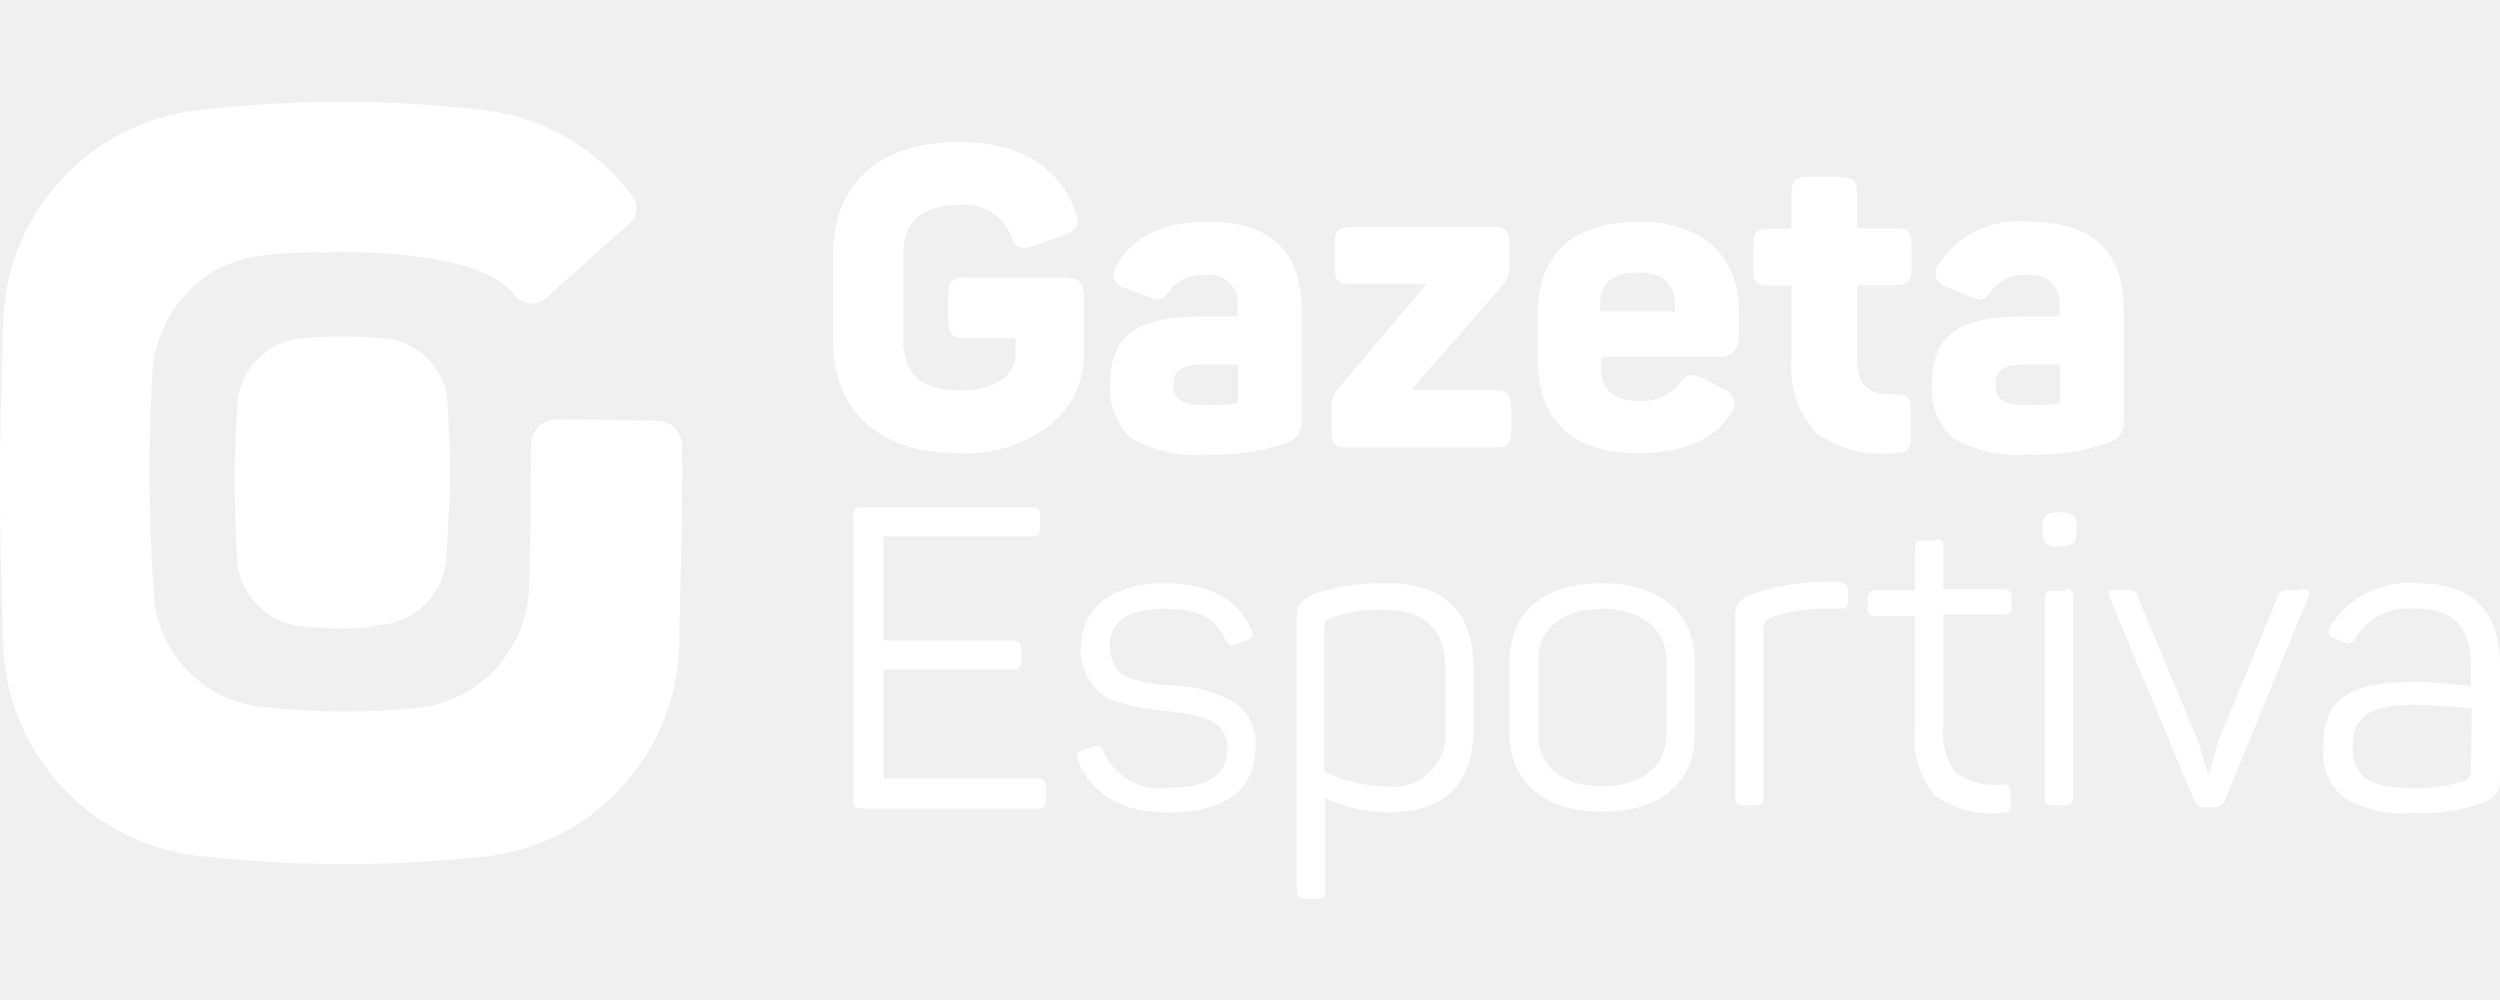
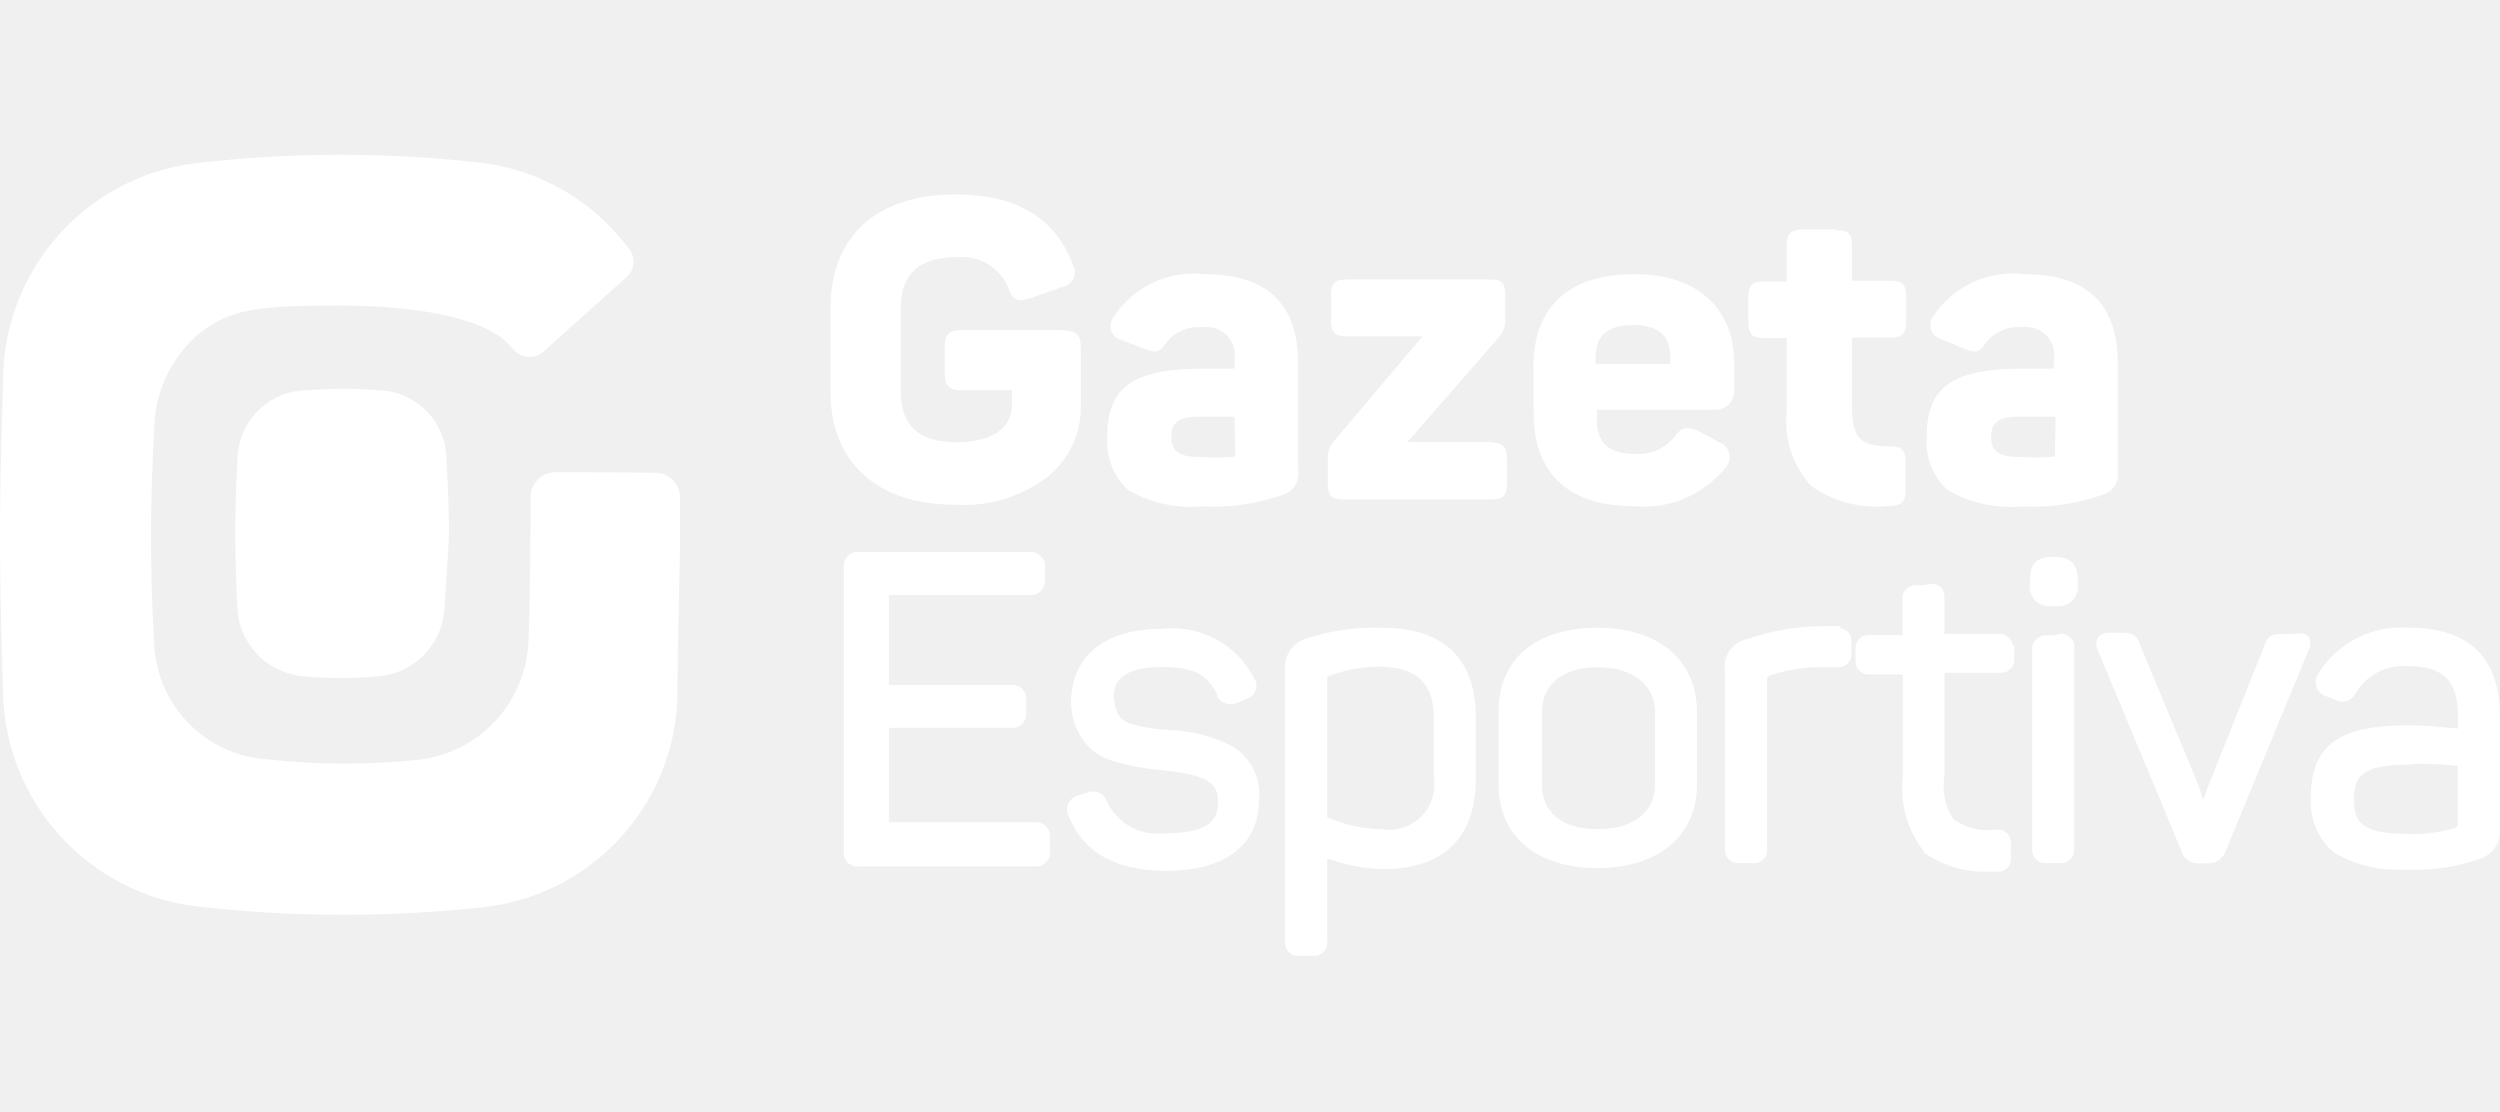
- <svg xmlns="http://www.w3.org/2000/svg" id="Logotipo" viewBox="0 0 100 40">
+ <svg xmlns="http://www.w3.org/2000/svg" id="Logotipo" viewBox="0 0 90 40">
  <defs>
    <style>.cls-1{fill:#fff;}</style>
  </defs>
-   <path class="cls-1" d="M42.65,11.13c.52,0,.7.17.7.69v2.32A3.55,3.55,0,0,1,42,17a5.51,5.51,0,0,1-3.68,1.13c-3.16,0-5-1.71-5-4.52V10.2c0-2.84,1.83-4.52,5-4.52q3.69,0,4.72,2.84c.18.43,0,.72-.43.87l-1.3.46c-.5.15-.7.06-.87-.43A2,2,0,0,0,38.36,8.2c-1.48,0-2.23.67-2.23,2v3.42c0,1.34.75,2,2.23,2s2.26-.61,2.26-1.48v-.61h-2c-.52,0-.69-.17-.69-.69V11.79c0-.52.17-.69.69-.69h4.06Z" />
-   <path class="cls-1" d="M48.3,8.87c2.53,0,3.77,1.19,3.77,3.56v4.29c0,.58-.14.79-.63,1a8.52,8.52,0,0,1-3.19.46,5.07,5.07,0,0,1-3-.66,2.62,2.62,0,0,1-.84-2.12c0-2.09,1.1-2.75,3.91-2.75l1.19,0v-.37A1.14,1.14,0,0,0,48.19,11a1.61,1.61,0,0,0-1.39.61c-.29.38-.38.46-.87.26L45,11.53a.58.58,0,0,1-.35-.9C45.32,9.45,46.51,8.87,48.3,8.87Zm1.22,5.71c-.09,0-.32,0-.67,0s-.58,0-.75,0c-.9,0-1.16.29-1.16.81s.26.81,1.13.81c.58,0,1,0,1.34-.05.08,0,.11-.06.11-.12V14.58Z" />
-   <path class="cls-1" d="M59.81,15.62c.47,0,.64.18.64.64v1c0,.47-.14.64-.64.64H53.87c-.46,0-.61-.14-.61-.64v-1a1,1,0,0,1,.2-.64l3.6-4.26H54c-.47,0-.61-.18-.61-.64v-1c0-.47.14-.64.61-.64h5.77c.46,0,.61.14.61.64v1a1,1,0,0,1-.26.67l-3.66,4.2h3.39Z" />
-   <path class="cls-1" d="M61.5,12.61c0-2.44,1.42-3.74,4.06-3.74s4,1.48,4,3.56v1a.76.76,0,0,1-.87.84H64.05v.43c0,.9.49,1.34,1.51,1.34a1.89,1.89,0,0,0,1.59-.67c.29-.41.49-.46,1-.23l.81.43a.62.62,0,0,1,.26,1c-.67,1-1.89,1.56-3.71,1.56-2.76,0-4-1.47-4-3.74V12.61ZM67,12.2c0-.87-.49-1.3-1.5-1.3S64,11.33,64,12.2v.26h3V12.2Z" />
-   <path class="cls-1" d="M73.67,7.1c.47,0,.61.14.61.64V9.13h1.57c.46,0,.61.14.61.64v1c0,.46-.15.64-.61.64H74.28V14.2c0,1.28.38,1.57,1.54,1.57.46,0,.61.14.61.63v1.08c0,.49-.15.64-.61.64a4.55,4.55,0,0,1-3.16-.79,3.88,3.88,0,0,1-1-3v-2.9h-.9c-.46,0-.63-.15-.63-.64v-1c0-.47.14-.64.63-.64h.9V7.71c0-.47.18-.64.64-.64h1.33Z" />
-   <path class="cls-1" d="M81.18,8.87c2.53,0,3.77,1.19,3.77,3.56v4.29a.86.86,0,0,1-.64,1,8.48,8.48,0,0,1-3.19.46,5.06,5.06,0,0,1-3-.66,2.62,2.62,0,0,1-.84-2.12c0-2.09,1.1-2.75,3.91-2.75l1.19,0v-.37A1.14,1.14,0,0,0,81.07,11a1.6,1.6,0,0,0-1.39.61c-.29.38-.38.46-.87.26l-.93-.38a.58.58,0,0,1-.35-.9A3.82,3.82,0,0,1,81.18,8.87Zm1.22,5.71c-.09,0-.32,0-.67,0s-.58,0-.75,0c-.9,0-1.16.29-1.16.81s.26.81,1.13.81c.58,0,1,0,1.33-.05.09,0,.12-.06.12-.12Z" />
-   <path class="cls-1" d="M41.29,20.29c.23,0,.32.12.32.35v.46c0,.23-.09.35-.32.35H35.34v4.17h5.19c.24,0,.32.12.32.35v.47c0,.23-.08.34-.32.34H35.34v4.35h6.18c.23,0,.32.12.32.35V32c0,.23-.09.34-.32.34H34.47c-.26,0-.34-.08-.34-.34V20.64c0-.26.08-.35.34-.35Z" />
-   <path class="cls-1" d="M46.59,23.33c1.74,0,2.9.61,3.45,1.83a.27.27,0,0,1-.14.44l-.44.17a.3.3,0,0,1-.43-.15c-.38-.86-1-1.27-2.44-1.27s-2.2.49-2.2,1.48c.06.81.32,1.16,1,1.36a6.33,6.33,0,0,0,1.51.23,5.68,5.68,0,0,1,2.32.58,2,2,0,0,1,1,1.92c0,1.62-1.19,2.58-3.45,2.58-1.89,0-3.11-.7-3.66-2.09-.08-.2,0-.35.18-.41l.43-.14a.31.31,0,0,1,.41.17,2.43,2.43,0,0,0,2.58,1.48c1.59,0,2.38-.49,2.38-1.54s-.76-1.36-2.44-1.53a8.93,8.93,0,0,1-1.91-.35,2,2,0,0,1-.81-.44,2.34,2.34,0,0,1-.7-1.76C43.29,24.29,44.45,23.33,46.59,23.33Z" />
-   <path class="cls-1" d="M55.44,23.33c2.34,0,3.5,1.14,3.5,3.37v2.43c0,2.24-1.16,3.37-3.45,3.37A6.64,6.64,0,0,1,53,31.92v3.74c0,.2-.09.29-.29.29h-.55c-.2,0-.29-.09-.29-.29V24.76c0-.56.15-.73.67-1A8.6,8.6,0,0,1,55.44,23.33Zm2.37,3.4c0-1.57-.84-2.35-2.52-2.35a5.69,5.69,0,0,0-2,.32c-.29.11-.32.17-.32.46v5.71a5.74,5.74,0,0,0,2.44.58,2.1,2.1,0,0,0,2.4-2.35V26.73Z" />
-   <path class="cls-1" d="M60.39,26.44c0-2,1.4-3.11,3.69-3.11s3.71,1.16,3.71,3.11v2.95c0,1.95-1.42,3.08-3.71,3.08s-3.69-1.19-3.69-3.08Zm6.27,0c0-1.28-1-2.09-2.58-2.09s-2.55.78-2.55,2.09v2.95c0,1.28,1,2.06,2.55,2.06s2.58-.78,2.58-2.06Z" />
-   <path class="cls-1" d="M73.64,23.33c.21,0,.29.09.29.29v.44c0,.2-.08.29-.29.29h-.58a6.61,6.61,0,0,0-2.23.35.47.47,0,0,0-.29.43v6.79c0,.2-.08.29-.29.29H69.7c-.2,0-.29-.09-.29-.29V24.78a.88.88,0,0,1,.64-1,9.24,9.24,0,0,1,3-.52h.55Z" />
-   <path class="cls-1" d="M77.44,21.57c.26,0,.29.08.29.29v1.71h2.44a.26.26,0,0,1,.29.29v.43c0,.2-.09.29-.29.29H77.73V29a2.65,2.65,0,0,0,.5,1.91,2.74,2.74,0,0,0,1.91.47c.2,0,.29.08.29.32v.52c0,.23-.09.29-.29.29a3.92,3.92,0,0,1-2.76-.7,3.68,3.68,0,0,1-.78-2.72V24.64H75c-.21,0-.29-.09-.29-.29v-.44c0-.2.08-.29.29-.29H76.6V21.91c0-.2.09-.29.29-.29h.55Z" />
-   <path class="cls-1" d="M82.43,20.49c.46,0,.64.15.64.61v.12c0,.46-.15.64-.64.64h-.09c-.46,0-.64-.15-.64-.64V21.1c0-.46.15-.61.64-.61Zm.2,3.08a.25.25,0,0,1,.29.29v8.06a.26.26,0,0,1-.29.29h-.55c-.2,0-.29-.09-.29-.29v-8a.26.26,0,0,1,.29-.29h.55Z" />
-   <path class="cls-1" d="M92.08,23.57c.29,0,.35.05.24.34L89,32a.46.46,0,0,1-.43.29H88.2a.41.41,0,0,1-.44-.29L84.4,23.94c-.11-.29-.06-.34.26-.34H85c.35,0,.43,0,.52.29l2.32,5.56c.09.23.17.49.29.87s.17.55.17.61h.06a4.84,4.84,0,0,0,.18-.61,4.72,4.72,0,0,1,.26-.84l2.29-5.57c.08-.26.17-.29.55-.29h.4Z" />
-   <path class="cls-1" d="M96.64,23.33c2.49,0,3.36,1.31,3.36,3.34v4.41c0,.58-.14.75-.61,1a7.2,7.2,0,0,1-2.81.44,4.68,4.68,0,0,1-2.87-.64,2.4,2.4,0,0,1-.78-2c0-1.92,1-2.61,3.71-2.61.46,0,1.19.06,2.2.17v-.78c0-1.48-.58-2.32-2.29-2.32a2.47,2.47,0,0,0-2.35,1.22.31.31,0,0,1-.43.14l-.41-.17c-.23-.09-.26-.23-.17-.44A3.67,3.67,0,0,1,96.64,23.33Zm2.23,5c-1-.09-1.8-.14-2.32-.14-1.77,0-2.44.49-2.44,1.65s.53,1.68,2.41,1.68a6.37,6.37,0,0,0,2-.26c.26-.12.32-.18.32-.49Z" />
-   <path class="cls-1" d="M22.24,16.78a1,1,0,0,0-1,1c0,.26,0,3.71-.08,5.65a5,5,0,0,1-4.3,4.87,28.62,28.62,0,0,1-6.14,0,4.86,4.86,0,0,1-4.58-4.67,72.63,72.63,0,0,1-.06-8.52A5.15,5.15,0,0,1,8,11.24c1.25-1,2.47-1.16,5.6-1.16s6.06.47,7,1.74h0a.89.89,0,0,0,.58.32.87.87,0,0,0,.64-.2l3.36-3a.81.81,0,0,0,.12-1.1,8.7,8.7,0,0,0-5.8-3.42,49.85,49.85,0,0,0-11.71,0A8.8,8.8,0,0,0,.12,13.1c0,.43-.12,3.3-.12,6.2,0,3.08.12,6.15.12,6.3A8.82,8.82,0,0,0,8,34.24a51.63,51.63,0,0,0,11.57,0,8.73,8.73,0,0,0,7.6-8.7c.05-2.49.14-5.19.11-7.71a1,1,0,0,0-1-1C24.76,16.78,22.24,16.78,22.24,16.78Z" />
-   <path class="cls-1" d="M18,19.28c0-1.69-.06-2.24-.09-3a2.79,2.79,0,0,0-2.75-2.76,17.19,17.19,0,0,0-2.87,0,2.81,2.81,0,0,0-2.76,2.79c-.06,1-.09,2-.09,3s.06,2.76.09,3.05A2.88,2.88,0,0,0,12.24,25a15.27,15.27,0,0,0,2.87,0,2.89,2.89,0,0,0,2.75-2.75C17.86,22.06,18,19.77,18,19.28Z" />
-   <path class="cls-1" d="M12.35,22.35c0-.29-.09-2.15-.09-3.05s0-2,.09-3a2.81,2.81,0,0,1,2.76-2.76,17.19,17.19,0,0,0-2.87,0,2.81,2.81,0,0,0-2.76,2.79c-.06,1-.09,2-.09,3s.06,2.76.09,3.05a2.88,2.88,0,0,0,2.76,2.69,15.27,15.27,0,0,0,2.87,0A2.92,2.92,0,0,1,12.35,22.35Z" />
+   <path class="cls-1" d="M38.28,11.9c.47,0,.63.16.63.62V14.6a3.2,3.2,0,0,1-1.21,2.57,4.94,4.94,0,0,1-3.31,1c-2.83,0-4.49-1.54-4.49-4.06V11.07C29.9,8.52,31.55,7,34.39,7q3.31,0,4.24,2.55a.53.53,0,0,1-.39.78l-1.16.41c-.45.14-.63.06-.78-.38a1.81,1.81,0,0,0-1.87-1.1c-1.33,0-2,.6-2,1.8v3.07c0,1.2.67,1.79,2,1.79s2-.54,2-1.33v-.54h-1.8c-.46,0-.62-.16-.62-.62V12.5c0-.47.16-.62.62-.62h3.65Z" />
+   <path class="cls-1" d="M43.35,9.87c2.27,0,3.38,1.07,3.38,3.2v3.85a.79.79,0,0,1-.56.9,7.55,7.55,0,0,1-2.87.41,4.54,4.54,0,0,1-2.69-.59,2.36,2.36,0,0,1-.75-1.9c0-1.88,1-2.47,3.51-2.47h1.07v-.33a1,1,0,0,0-.88-1.16,1.08,1.08,0,0,0-.31,0,1.44,1.44,0,0,0-1.25.54c-.26.35-.34.42-.78.24l-.83-.31a.52.52,0,0,1-.4-.62.64.64,0,0,1,.08-.19A3.44,3.44,0,0,1,43.35,9.87ZM44.44,15H43.17c-.81,0-1,.26-1,.73s.23.72,1,.72a10.25,10.25,0,0,0,1.21,0c.07,0,.09-.06.09-.11Z" />
+   <path class="cls-1" d="M53.68,15.93c.42,0,.57.16.57.58v.89c0,.43-.12.58-.57.58H48.35c-.41,0-.55-.13-.55-.58v-.89a.93.93,0,0,1,.18-.58l3.23-3.82H48.47c-.43,0-.55-.16-.55-.57v-.9c0-.42.12-.58.55-.58h5.17c.42,0,.55.13.55.58v.9a.9.9,0,0,1-.23.6l-3.29,3.77h3Z" />
+   <path class="cls-1" d="M55.2,13.23c0-2.19,1.27-3.36,3.64-3.36s3.59,1.33,3.59,3.2V14a.68.68,0,0,1-.6.75H57.49v.39c0,.81.44,1.2,1.35,1.2a1.69,1.69,0,0,0,1.43-.6c.26-.37.44-.41.9-.21l.72.39a.56.56,0,0,1,.35.71.72.72,0,0,1-.11.19,3.76,3.76,0,0,1-3.33,1.4c-2.48,0-3.59-1.32-3.59-3.36v-1.6Zm4.93-.37c0-.78-.44-1.16-1.34-1.16s-1.35.38-1.35,1.16v.24h2.69Z" />
+   <path class="cls-1" d="M66.12,8.29c.42,0,.55.12.55.57v1.25h1.41c.41,0,.54.12.54.57v.9c0,.41-.13.57-.54.57H66.67v2.51c0,1.15.34,1.41,1.38,1.41.41,0,.55.12.55.56v1c0,.44-.14.58-.55.58a4.1,4.1,0,0,1-2.84-.71,3.46,3.46,0,0,1-.89-2.69V12.17h-.81c-.42,0-.57-.13-.57-.57v-.9c0-.42.13-.57.57-.57h.81V8.83c0-.42.16-.57.57-.57h1.19Z" />
+   <path class="cls-1" d="M72.86,9.87c2.27,0,3.38,1.07,3.38,3.2v3.85a.77.77,0,0,1-.57.9,7.52,7.52,0,0,1-2.86.41,4.55,4.55,0,0,1-2.7-.59,2.36,2.36,0,0,1-.75-1.9c0-1.88,1-2.47,3.51-2.47h1.07v-.33a1,1,0,0,0-.88-1.16,1,1,0,0,0-.3,0,1.44,1.44,0,0,0-1.25.54c-.26.35-.34.42-.78.24l-.83-.34a.53.53,0,0,1-.4-.62.54.54,0,0,1,.08-.19A3.43,3.43,0,0,1,72.86,9.87ZM74,15H72.68c-.81,0-1,.26-1,.73s.23.72,1,.72a10,10,0,0,0,1.2,0,.1.1,0,0,0,.1-.11Z" />
+   <path class="cls-1" d="M37.26,29.6H32V26.2h4.41a.49.49,0,0,0,.53-.56v-.42a.49.49,0,0,0-.53-.56H32V21.42h5.09a.51.51,0,0,0,.53-.57v-.41a.51.51,0,0,0-.53-.57H30.94a.5.5,0,0,0-.56.57V30.63a.49.49,0,0,0,.56.56h6.32a.5.5,0,0,0,.54-.56v-.46A.51.51,0,0,0,37.26,29.6Z" />
+   <path class="cls-1" d="M44.3,26.83h0a5.41,5.41,0,0,0-2.19-.55,5.58,5.58,0,0,1-1.29-.19c-.51-.15-.67-.38-.72-1,0-.27,0-1.08,1.72-1.08,1.28,0,1.69.36,2,1l0,.07a.49.49,0,0,0,.31.24.47.47,0,0,0,.36,0l.36-.15a.43.43,0,0,0,.21-.11.49.49,0,0,0,.08-.66,3.31,3.31,0,0,0-3.32-1.76c-2,0-3.2.93-3.26,2.54a2.35,2.35,0,0,0,.71,1.78,2,2,0,0,0,.82.44,8.94,8.94,0,0,0,1.76.33c1.68.17,2,.49,2,1.12S43.6,30,41.89,30a2,2,0,0,1-2.06-1.19.47.47,0,0,0-.29-.28.5.5,0,0,0-.38,0l-.39.12a.55.55,0,0,0-.31.27.52.52,0,0,0,0,.43c.53,1.35,1.72,2,3.52,2,2.12,0,3.34-.93,3.34-2.54A2,2,0,0,0,44.3,26.83Z" />
+   <path class="cls-1" d="M49.76,22.6A7.77,7.77,0,0,0,47,23a1.07,1.07,0,0,0-.74,1.12v9.78a.47.47,0,0,0,.51.51h.5a.47.47,0,0,0,.51-.51v-3a6.28,6.28,0,0,0,2,.39c2.19,0,3.35-1.13,3.35-3.27V25.88C53.15,23.74,52,22.6,49.76,22.6Zm-2,1.77.12-.05A5,5,0,0,1,49.62,24c1.38,0,2,.6,2,1.86v2.16a1.48,1.48,0,0,1,0,.47,1.63,1.63,0,0,1-1.9,1.36,5,5,0,0,1-1.94-.43V24.37Z" />
+   <path class="cls-1" d="M57.51,22.6c-2.23,0-3.56,1.14-3.56,3v2.65c0,1.86,1.37,3,3.56,3s3.58-1.16,3.58-3V25.64C61.09,23.77,59.72,22.6,57.51,22.6Zm2.07,3v2.65c0,1-.79,1.6-2.07,1.6s-2-.61-2-1.6V25.64c0-1,.75-1.62,2-1.62S59.58,24.64,59.58,25.64Z" />
+   <path class="cls-1" d="M66.25,22.62l0-.08h-.64a8.5,8.5,0,0,0-2.75.48,1,1,0,0,0-.76,1.13v6.41a.47.47,0,0,0,.51.51h.49a.46.46,0,0,0,.51-.51V24.47a.16.16,0,0,1,.09-.15,5.67,5.67,0,0,1,1.92-.3h.52a.47.47,0,0,0,.51-.51v-.4A.45.45,0,0,0,66.25,22.62Z" />
+   <path class="cls-1" d="M72.46,23.24a.46.46,0,0,0-.18-.32.47.47,0,0,0-.34-.1H70V21.53c0-.22-.05-.51-.51-.51l-.25.05H69a.47.47,0,0,0-.51.51v1.28H67.31a.47.47,0,0,0-.51.51v.4a.47.47,0,0,0,.51.51H68.5V28a3.61,3.61,0,0,0,.75,2.63l0,.05a3.77,3.77,0,0,0,2.18.7l.45,0a.46.46,0,0,0,.51-.51v-.47a.47.47,0,0,0-.54-.53,2.18,2.18,0,0,1-1.51-.36A2.14,2.14,0,0,1,70,27.94V24.22H72a.47.47,0,0,0,.51-.51v-.47Z" />
+   <path class="cls-1" d="M74,20.05H73.9c-.58,0-.82.24-.82.8V21a.71.71,0,0,0,.82.82H74A.71.71,0,0,0,74.8,21v-.11C74.8,20.31,74.54,20.05,74,20.05Z" />
+   <path class="cls-1" d="M74.67,23.21a.44.44,0,0,0-.2-.31.48.48,0,0,0-.35-.08l-.12.05h-.42a.51.51,0,0,0-.32.19.42.42,0,0,0-.1.32v7.18a.47.47,0,0,0,.51.51h.58a.49.49,0,0,0,.32-.18.47.47,0,0,0,.1-.33V23.37A.43.43,0,0,0,74.67,23.21Z" />
+   <path class="cls-1" d="M82.64,22.82l-.15,0h-.24c-.36,0-.61,0-.73.42l-2,5a5.49,5.49,0,0,0-.2.57c-.07-.24-.14-.43-.2-.6l-2.08-5c-.13-.43-.38-.43-.7-.43H76a.55.55,0,0,0-.47.16.53.53,0,0,0,0,.49l3,7.2a.6.6,0,0,0,.57.45h.4a.65.65,0,0,0,.61-.41l3-7.27a.5.5,0,0,0,0-.48A.51.51,0,0,0,82.64,22.82Z" />
+   <path class="cls-1" d="M86.75,22.6a3.52,3.52,0,0,0-3.34,1.73.6.6,0,0,0,0,.45.53.53,0,0,0,.32.28l.37.15a.52.52,0,0,0,.69-.23,2,2,0,0,1,1.89-1c1.29,0,1.81.53,1.81,1.83v.42c-.83-.08-1.36-.12-1.73-.12-2.14,0-3.57.44-3.57,2.57a2.4,2.4,0,0,0,.82,2,4.36,4.36,0,0,0,2.26.63,3.1,3.1,0,0,0,.43,0,6.94,6.94,0,0,0,2.65-.42A1.05,1.05,0,0,0,90,29.81v-4C90,23.7,88.91,22.61,86.75,22.6Zm1.73,5,0,2a.55.55,0,0,1,0,.14l-.1.06a5,5,0,0,1-1.72.22c-1.62,0-1.92-.42-1.92-1.25s.32-1.24,1.94-1.24C87.06,27.46,87.68,27.5,88.48,27.57Z" />
+   <path class="cls-1" d="M20,17a.9.9,0,0,0-.9.9c0,.23,0,3.33-.07,5.07a4.48,4.48,0,0,1-3.86,4.37,25.38,25.38,0,0,1-5.51,0,4.35,4.35,0,0,1-4.11-4.19,64.92,64.92,0,0,1,0-7.64A4.59,4.59,0,0,1,7.18,12c1.12-.9,2.22-1,5-1s5.43.42,6.28,1.56h0a.83.83,0,0,0,.52.29.78.78,0,0,0,.57-.18l3-2.69a.73.73,0,0,0,.11-1A7.82,7.82,0,0,0,17.5,5.88,45.06,45.06,0,0,0,7,5.88,7.9,7.9,0,0,0,.11,13.67c0,.39-.11,3-.11,5.57,0,2.76.11,5.52.11,5.65a7.91,7.91,0,0,0,7.07,7.75,46.19,46.19,0,0,0,10.38,0,7.84,7.84,0,0,0,6.83-7.8c0-2.24.12-4.66.09-6.92a.89.89,0,0,0-.89-.9C22.22,17,20,17,20,17Z" />
+   <path class="cls-1" d="M16.16,19.22c0-1.52-.06-2-.09-2.69a2.5,2.5,0,0,0-2.46-2.48,15.87,15.87,0,0,0-2.58,0,2.52,2.52,0,0,0-2.48,2.5c-.05.9-.08,1.8-.08,2.69s.06,2.48.08,2.74A2.59,2.59,0,0,0,11,24.35a13.79,13.79,0,0,0,2.57,0A2.59,2.59,0,0,0,16,21.88C16,21.71,16.16,19.66,16.16,19.22Z" />
</svg>
